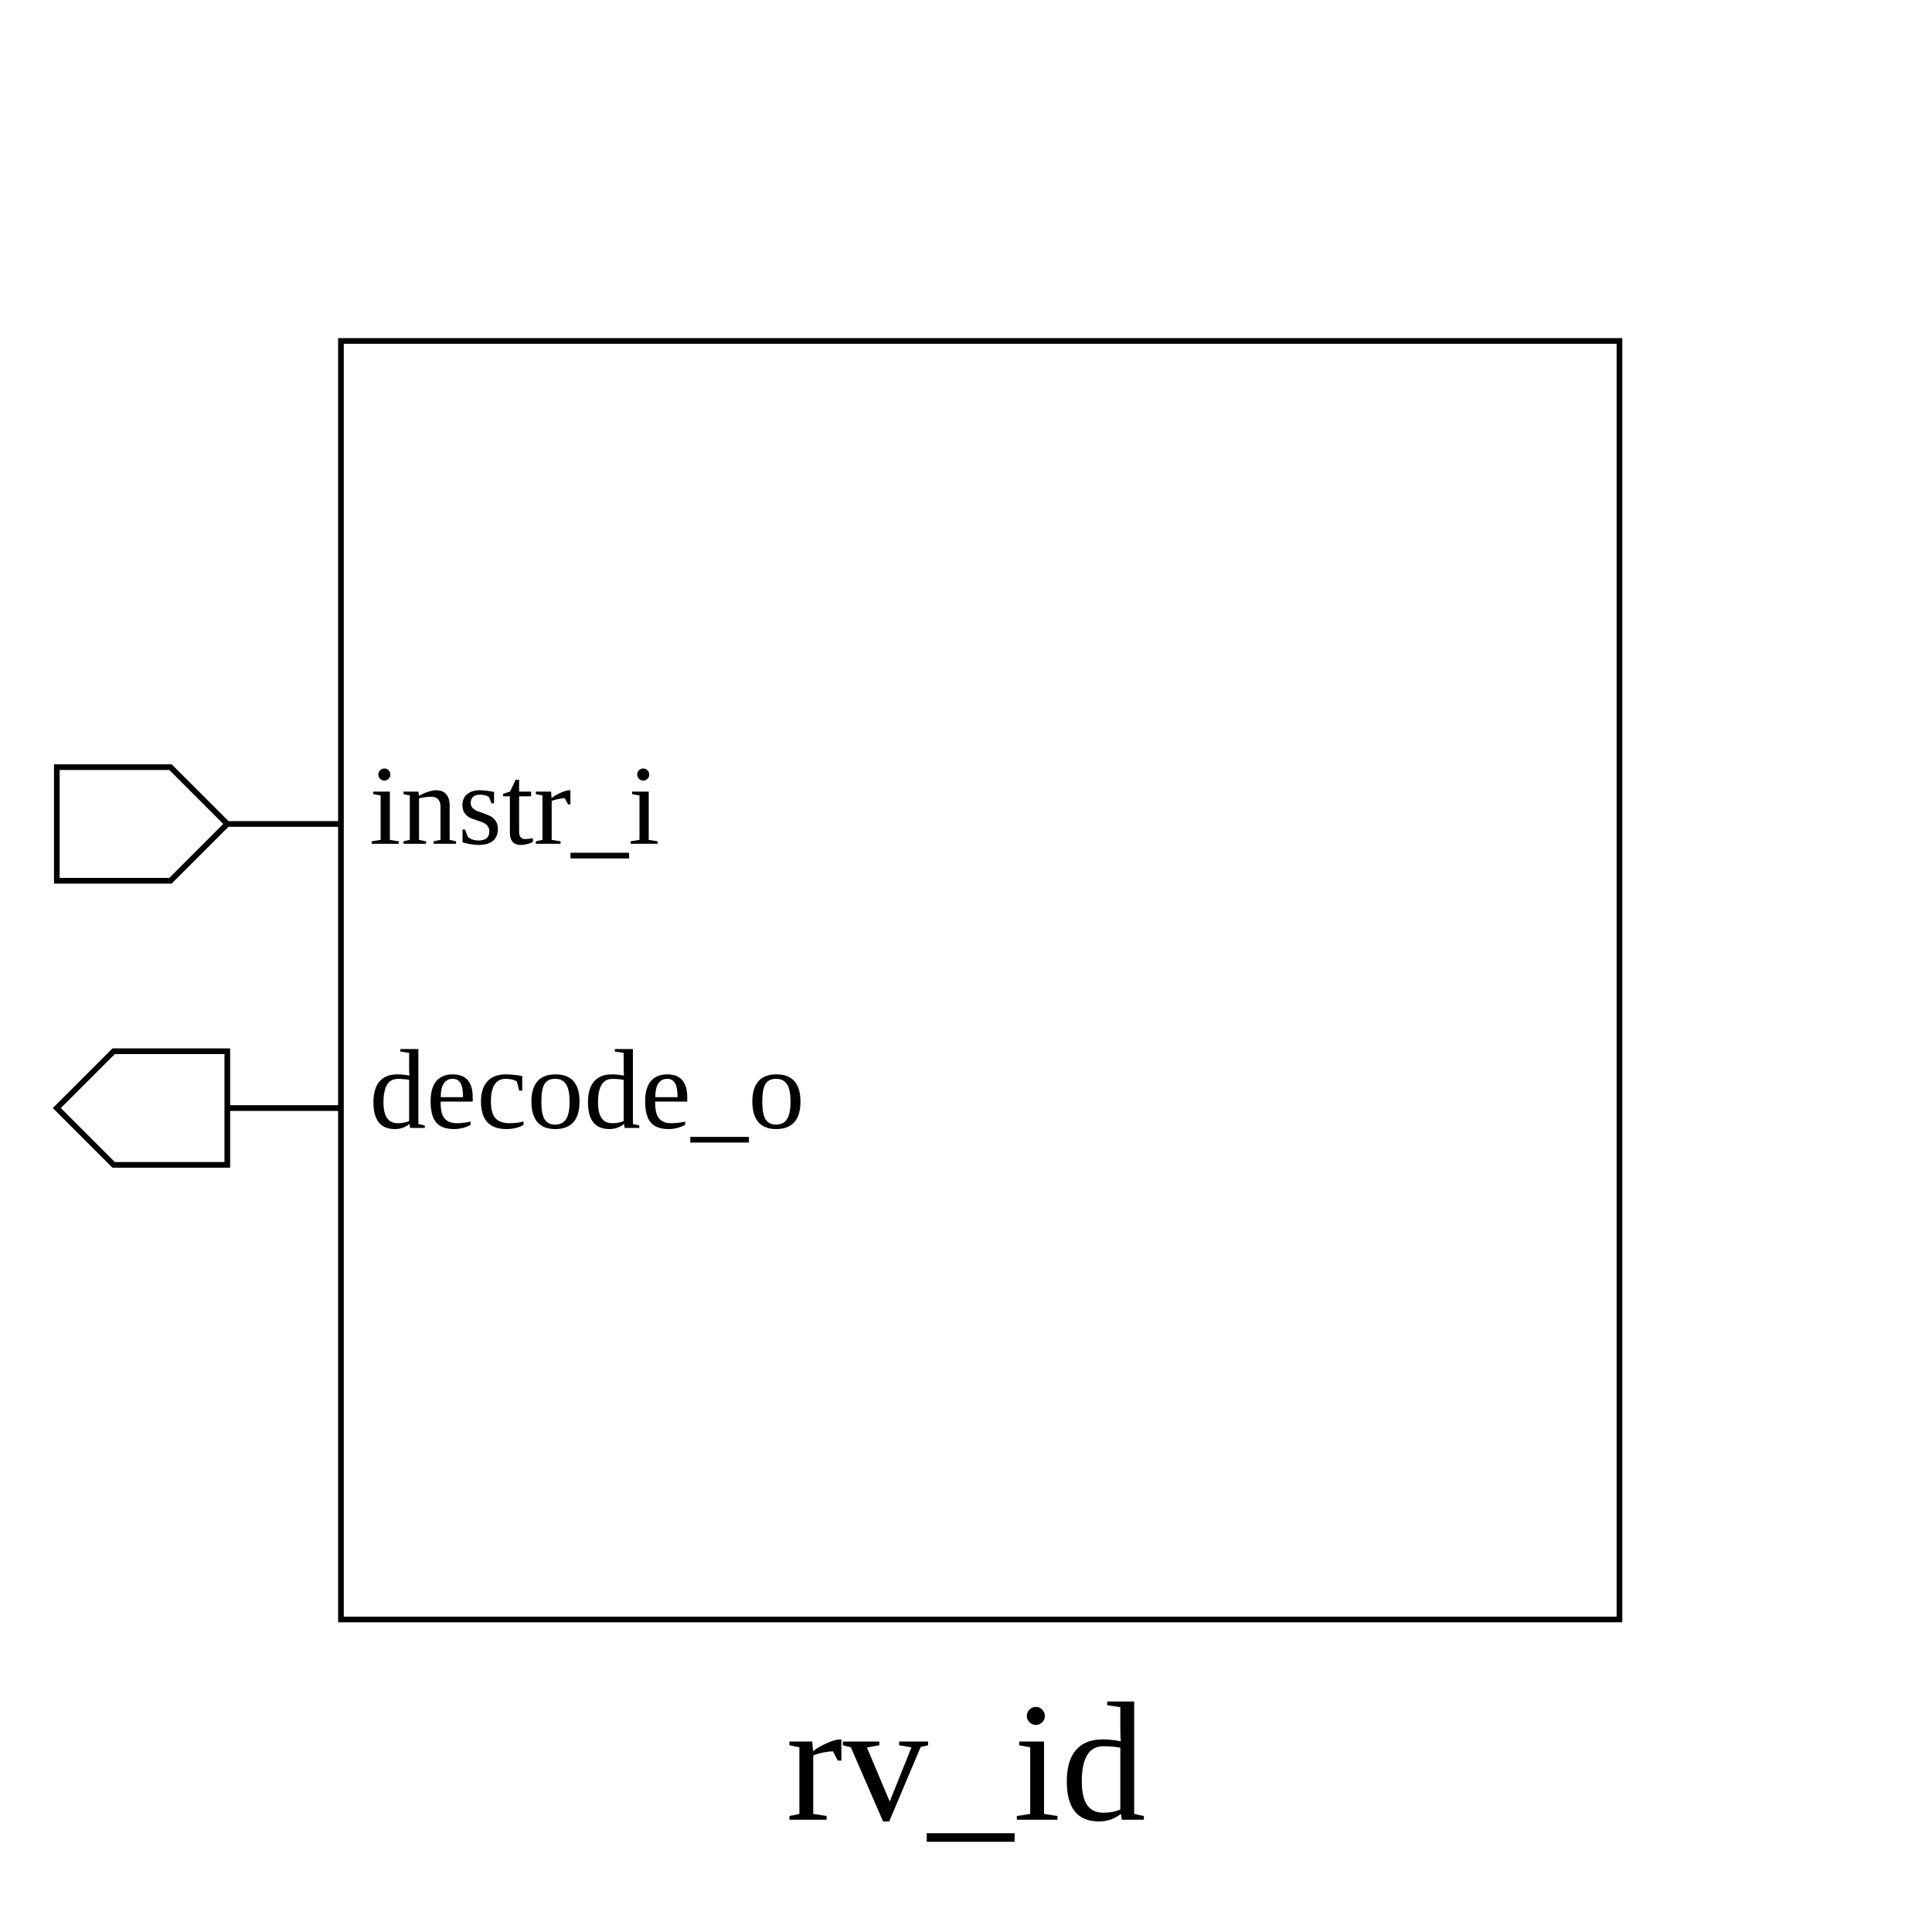
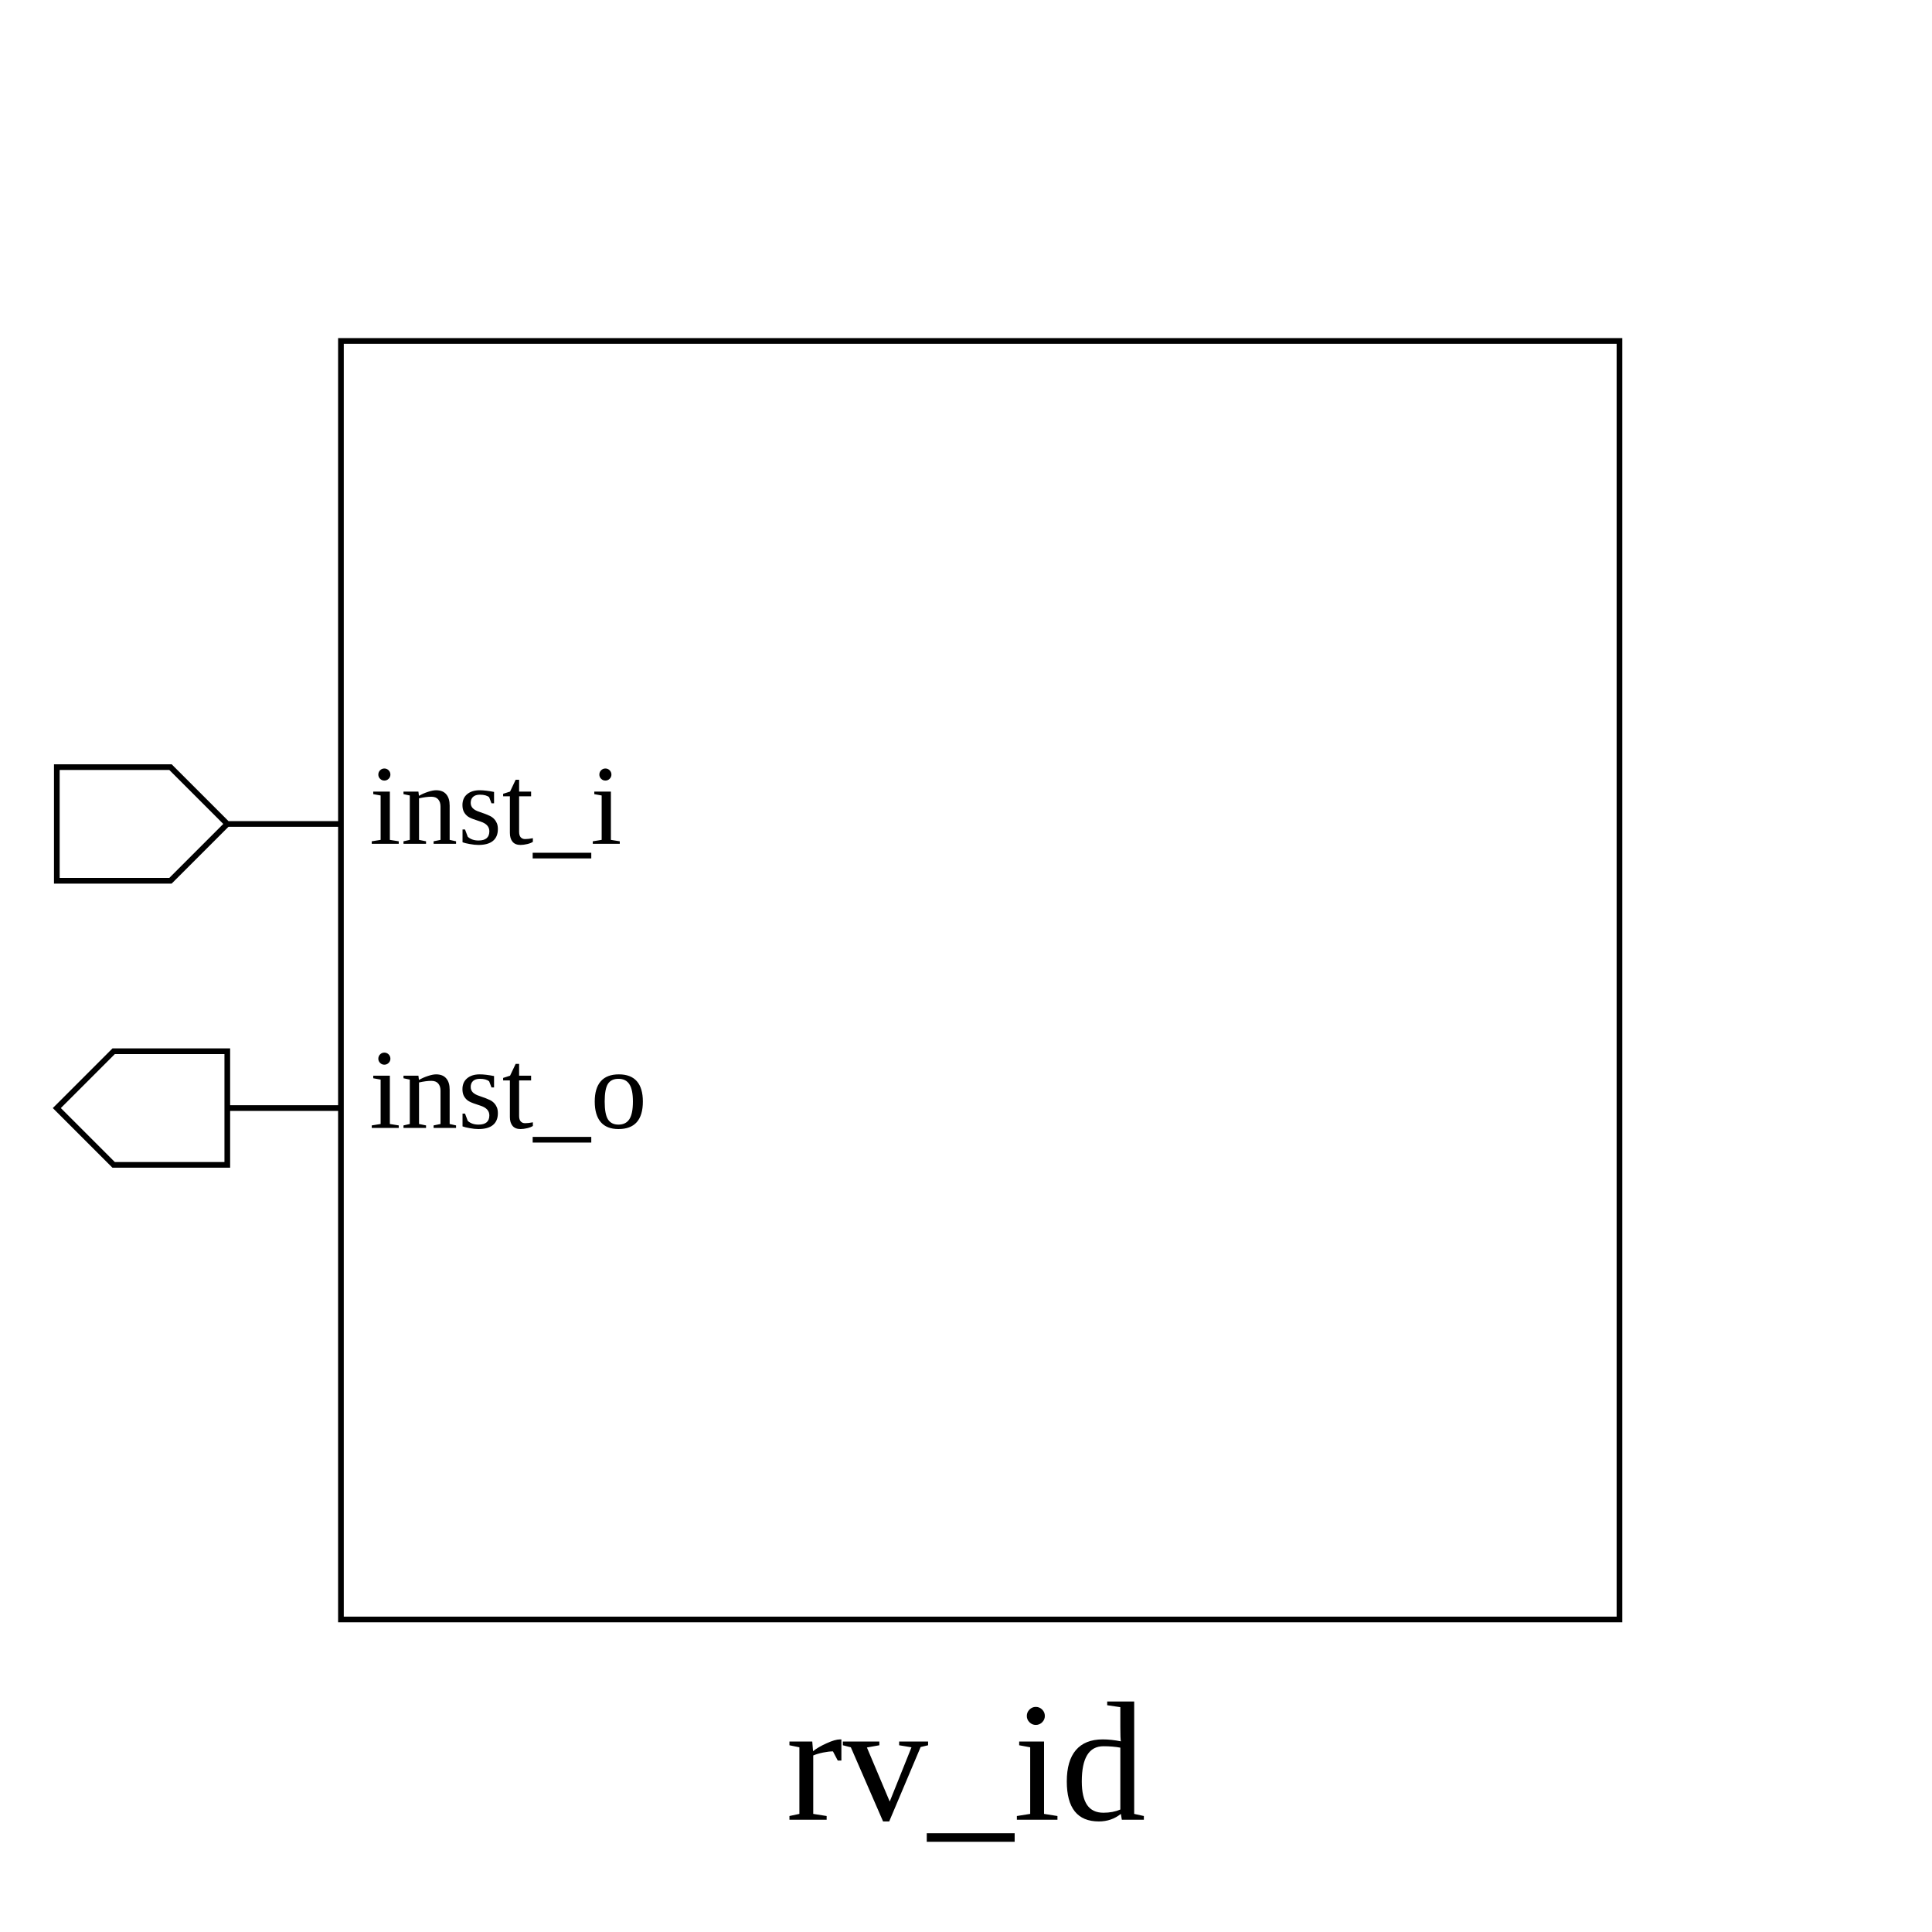
<svg xmlns="http://www.w3.org/2000/svg" height="340" width="340">
  <rect width="100%" height="100%" x="0" y="0" style="fill:white;stroke:white;stroke-width:0" />
  <g style="fill:white;stroke:black;stroke-width:1">
    <rect width="225" height="225" x="60" y="60" />
    <polygon points="10,145 10,135 30,135 40,145 60,145 40,145 30,155 10,155 10,145" />
-     <text x="65" y="135" dominant-baseline="hanging" text-anchor="start" font-size="20" style="fill:black;stroke:black;stroke-width:0">instr_i</text>
+     <text x="65" y="135" dominant-baseline="hanging" text-anchor="start" font-size="20" style="fill:black;stroke:black;stroke-width:0">inst_i</text>
    <polygon points="10,195 20,185 40,185 40,195 60,195 40,195 40,205 20,205 10,195" />
-     <text x="65" y="185" dominant-baseline="hanging" text-anchor="start" font-size="20" style="fill:black;stroke:black;stroke-width:0">decode_o</text>
+     <text x="65" y="185" dominant-baseline="hanging" text-anchor="start" font-size="20" style="fill:black;stroke:black;stroke-width:0">inst_o</text>
    <text x="170" y="300" dominant-baseline="hanging" text-anchor="middle" font-size="30" style="fill:black;stroke:black;stroke-width:0">rv_id</text>
  </g>
</svg>
